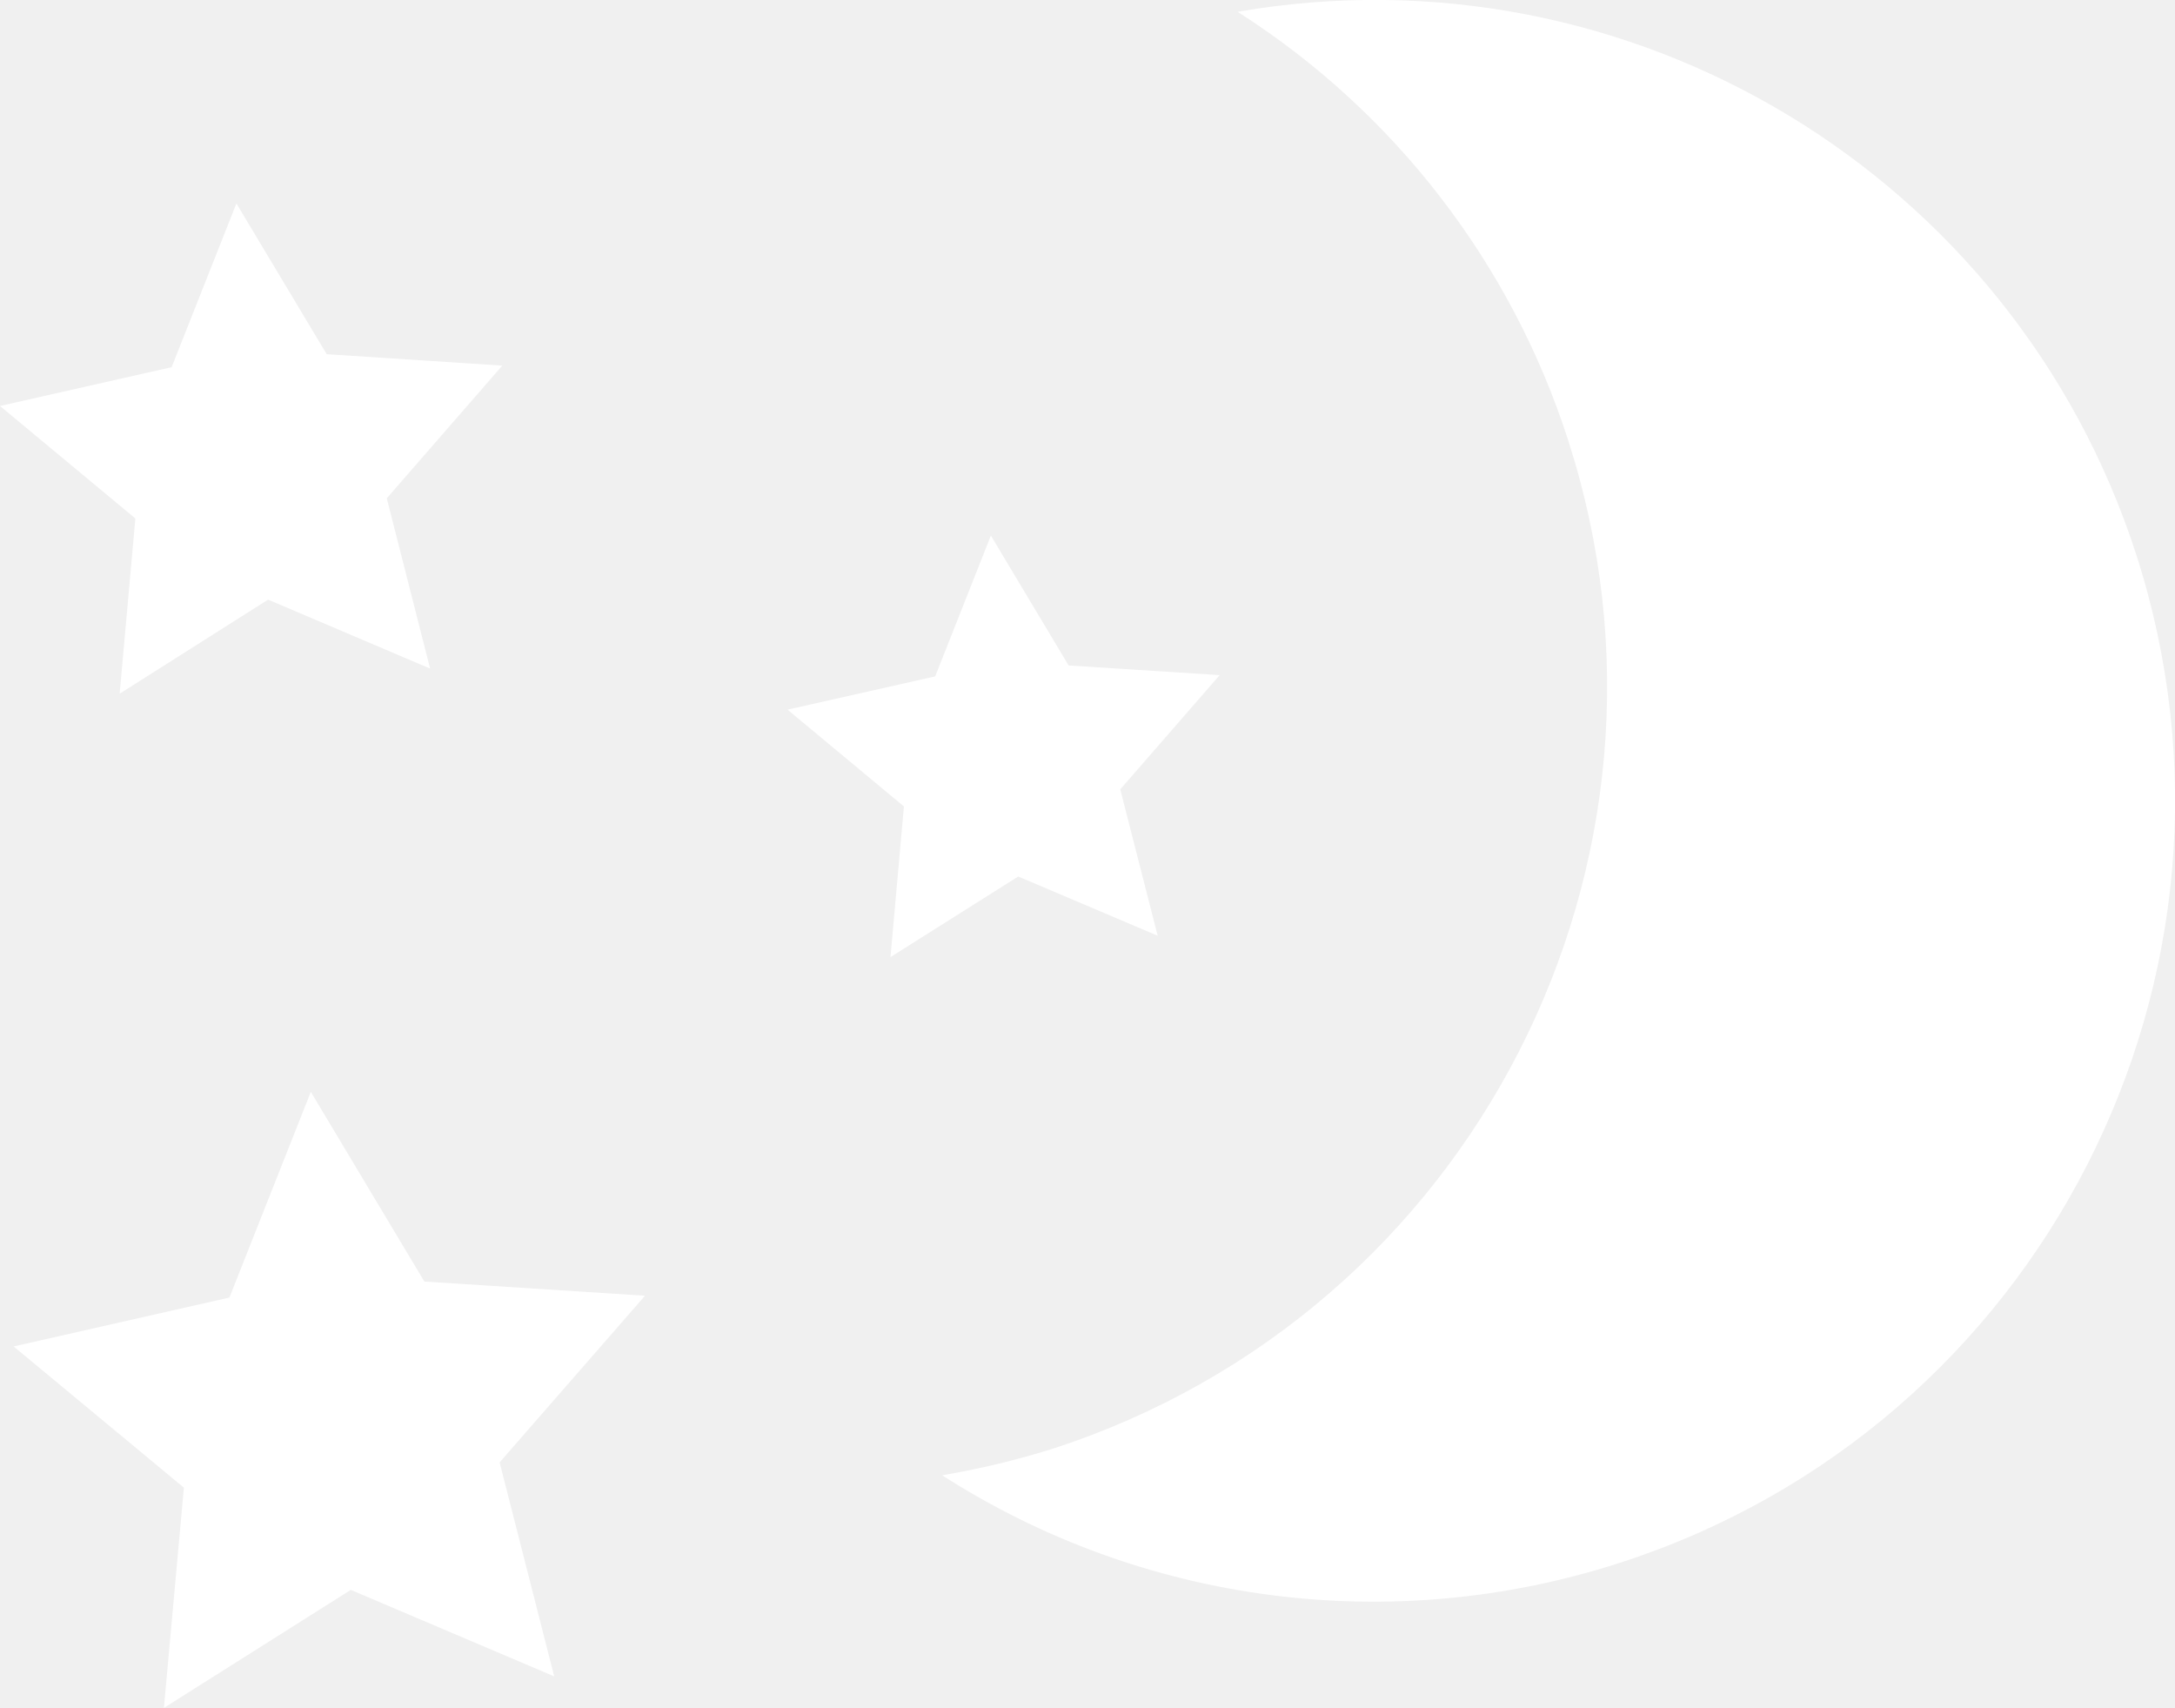
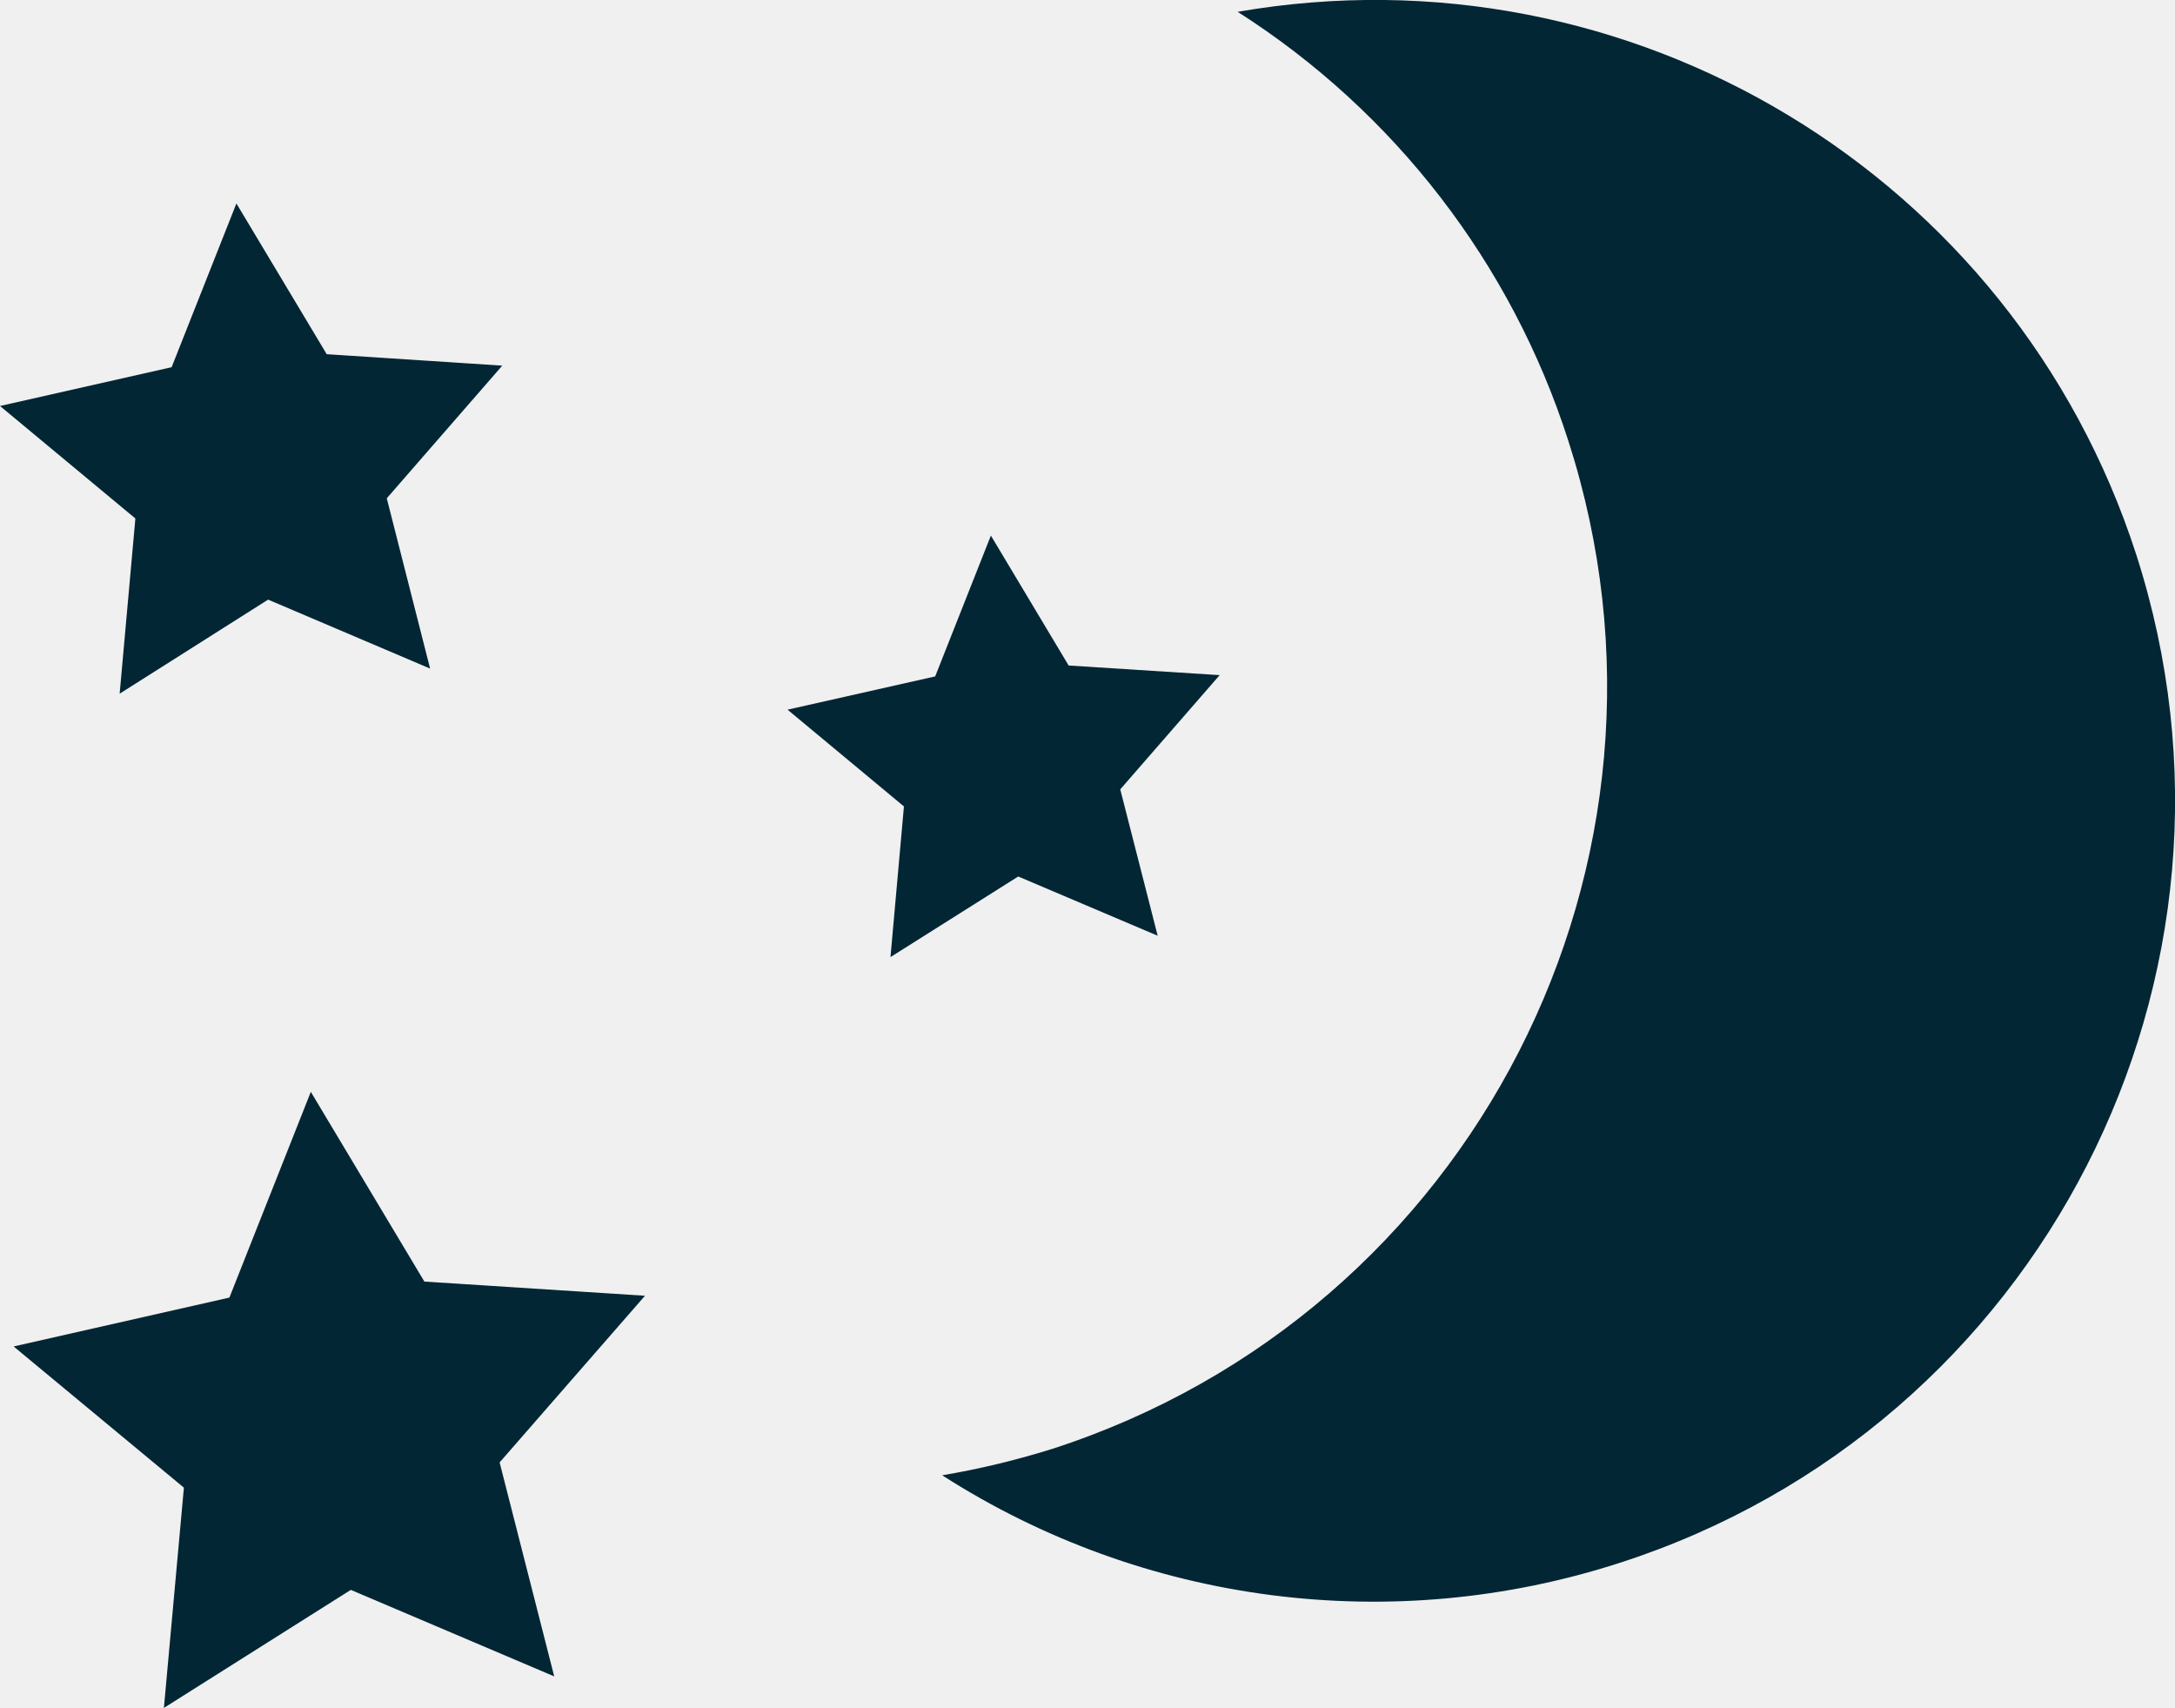
<svg xmlns="http://www.w3.org/2000/svg" id="Layer_1" data-name="Layer 1" viewBox="0 0 239.39 187.96">
  <defs>
-     <style>.cls-1{fill:#fff;}</style>
+     <style>.cls-1{fill:#032635;}</style>
  </defs>
  <path class="cls-1" d="M-790,2223.59a87.74,87.74,0,0,1,36.38,47.16,88.18,88.18,0,0,1-56.81,111,91.9,91.9,0,0,1-12.09,2.9,88,88,0,0,0,74.59,9.63,88.17,88.17,0,0,0,56.82-111A88.1,88.1,0,0,0-790,2223.59Z" transform="translate(926.22 -2222.29)" />
  <polygon class="cls-1" points="61 184.49 38.61 174.97 18.04 187.96 20.24 163.72 1.5 148.18 25.25 142.8 34.21 120.16 46.71 141.04 70.99 142.6 54.99 160.94 61 184.49" />
  <polygon class="cls-1" points="47.34 73.58 29.51 65.99 13.17 76.34 14.9 57.06 0 44.68 18.89 40.41 26.02 22.39 35.96 38.98 55.28 40.24 42.57 54.84 47.34 73.58" />
  <polygon class="cls-1" points="127.42 102.98 112.07 96.46 98.01 105.33 99.49 88.75 86.68 78.1 102.93 74.44 109.06 58.94 117.62 73.24 134.24 74.3 123.3 86.87 127.42 102.98" />
</svg>
